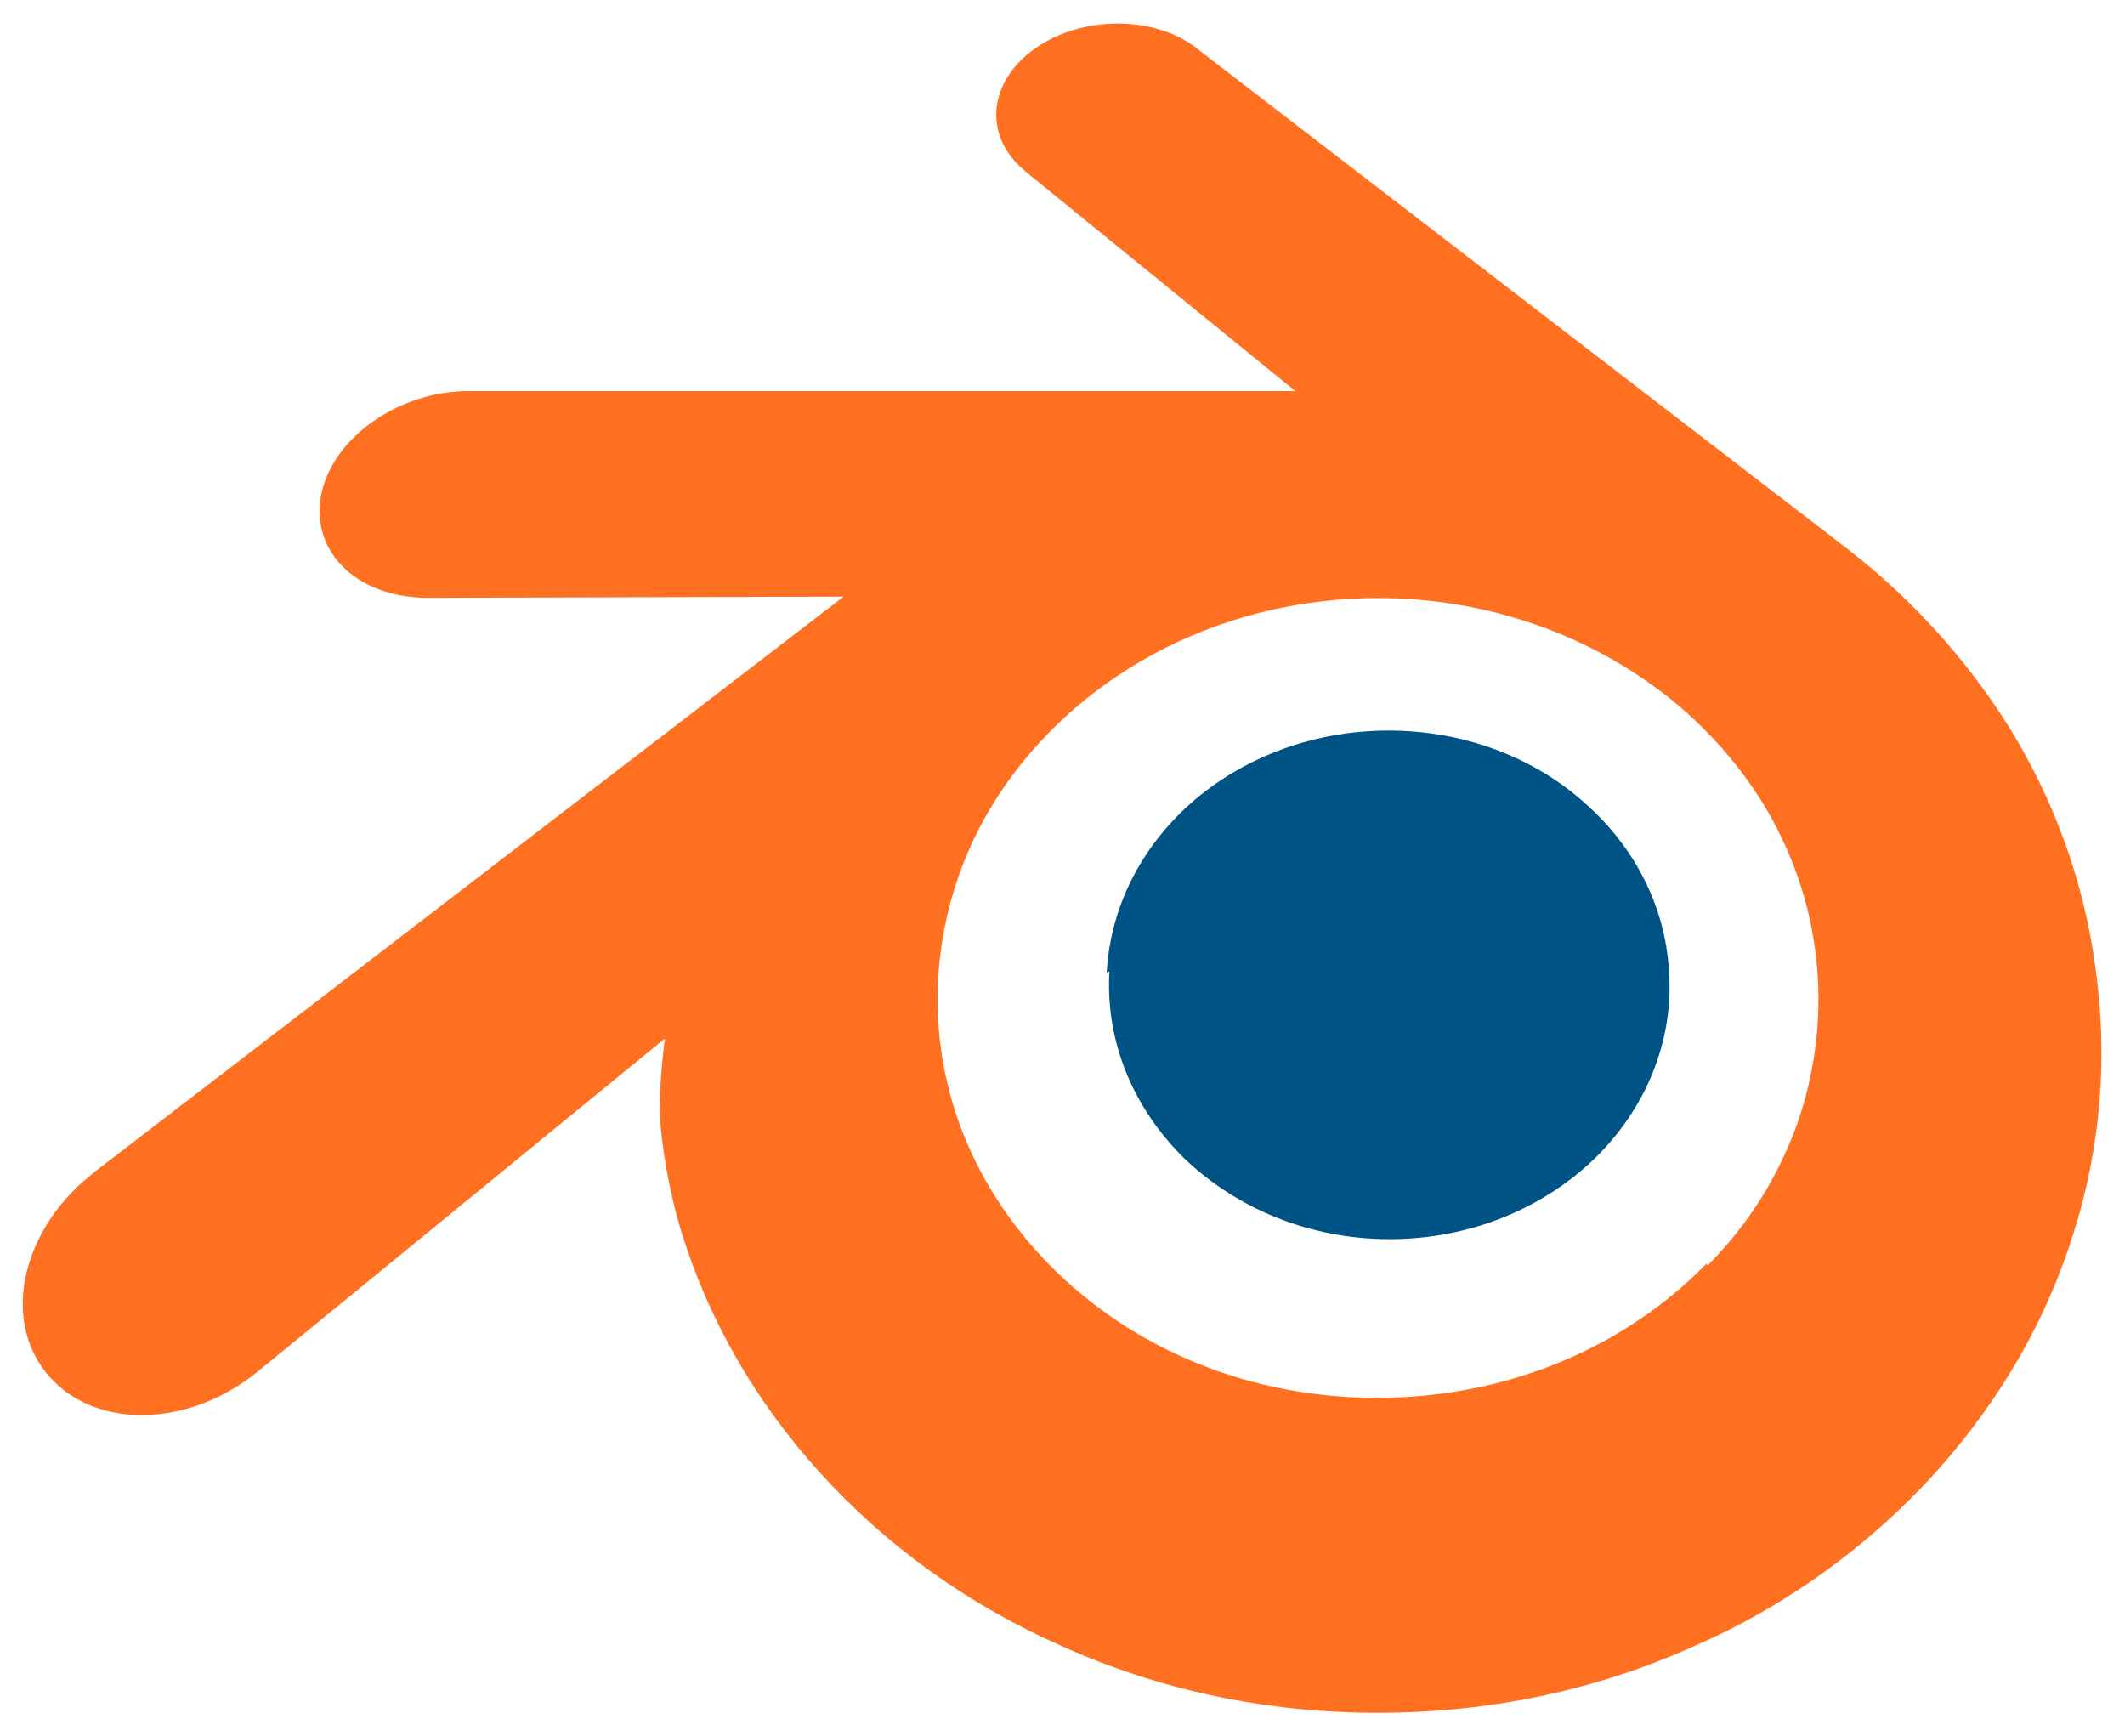
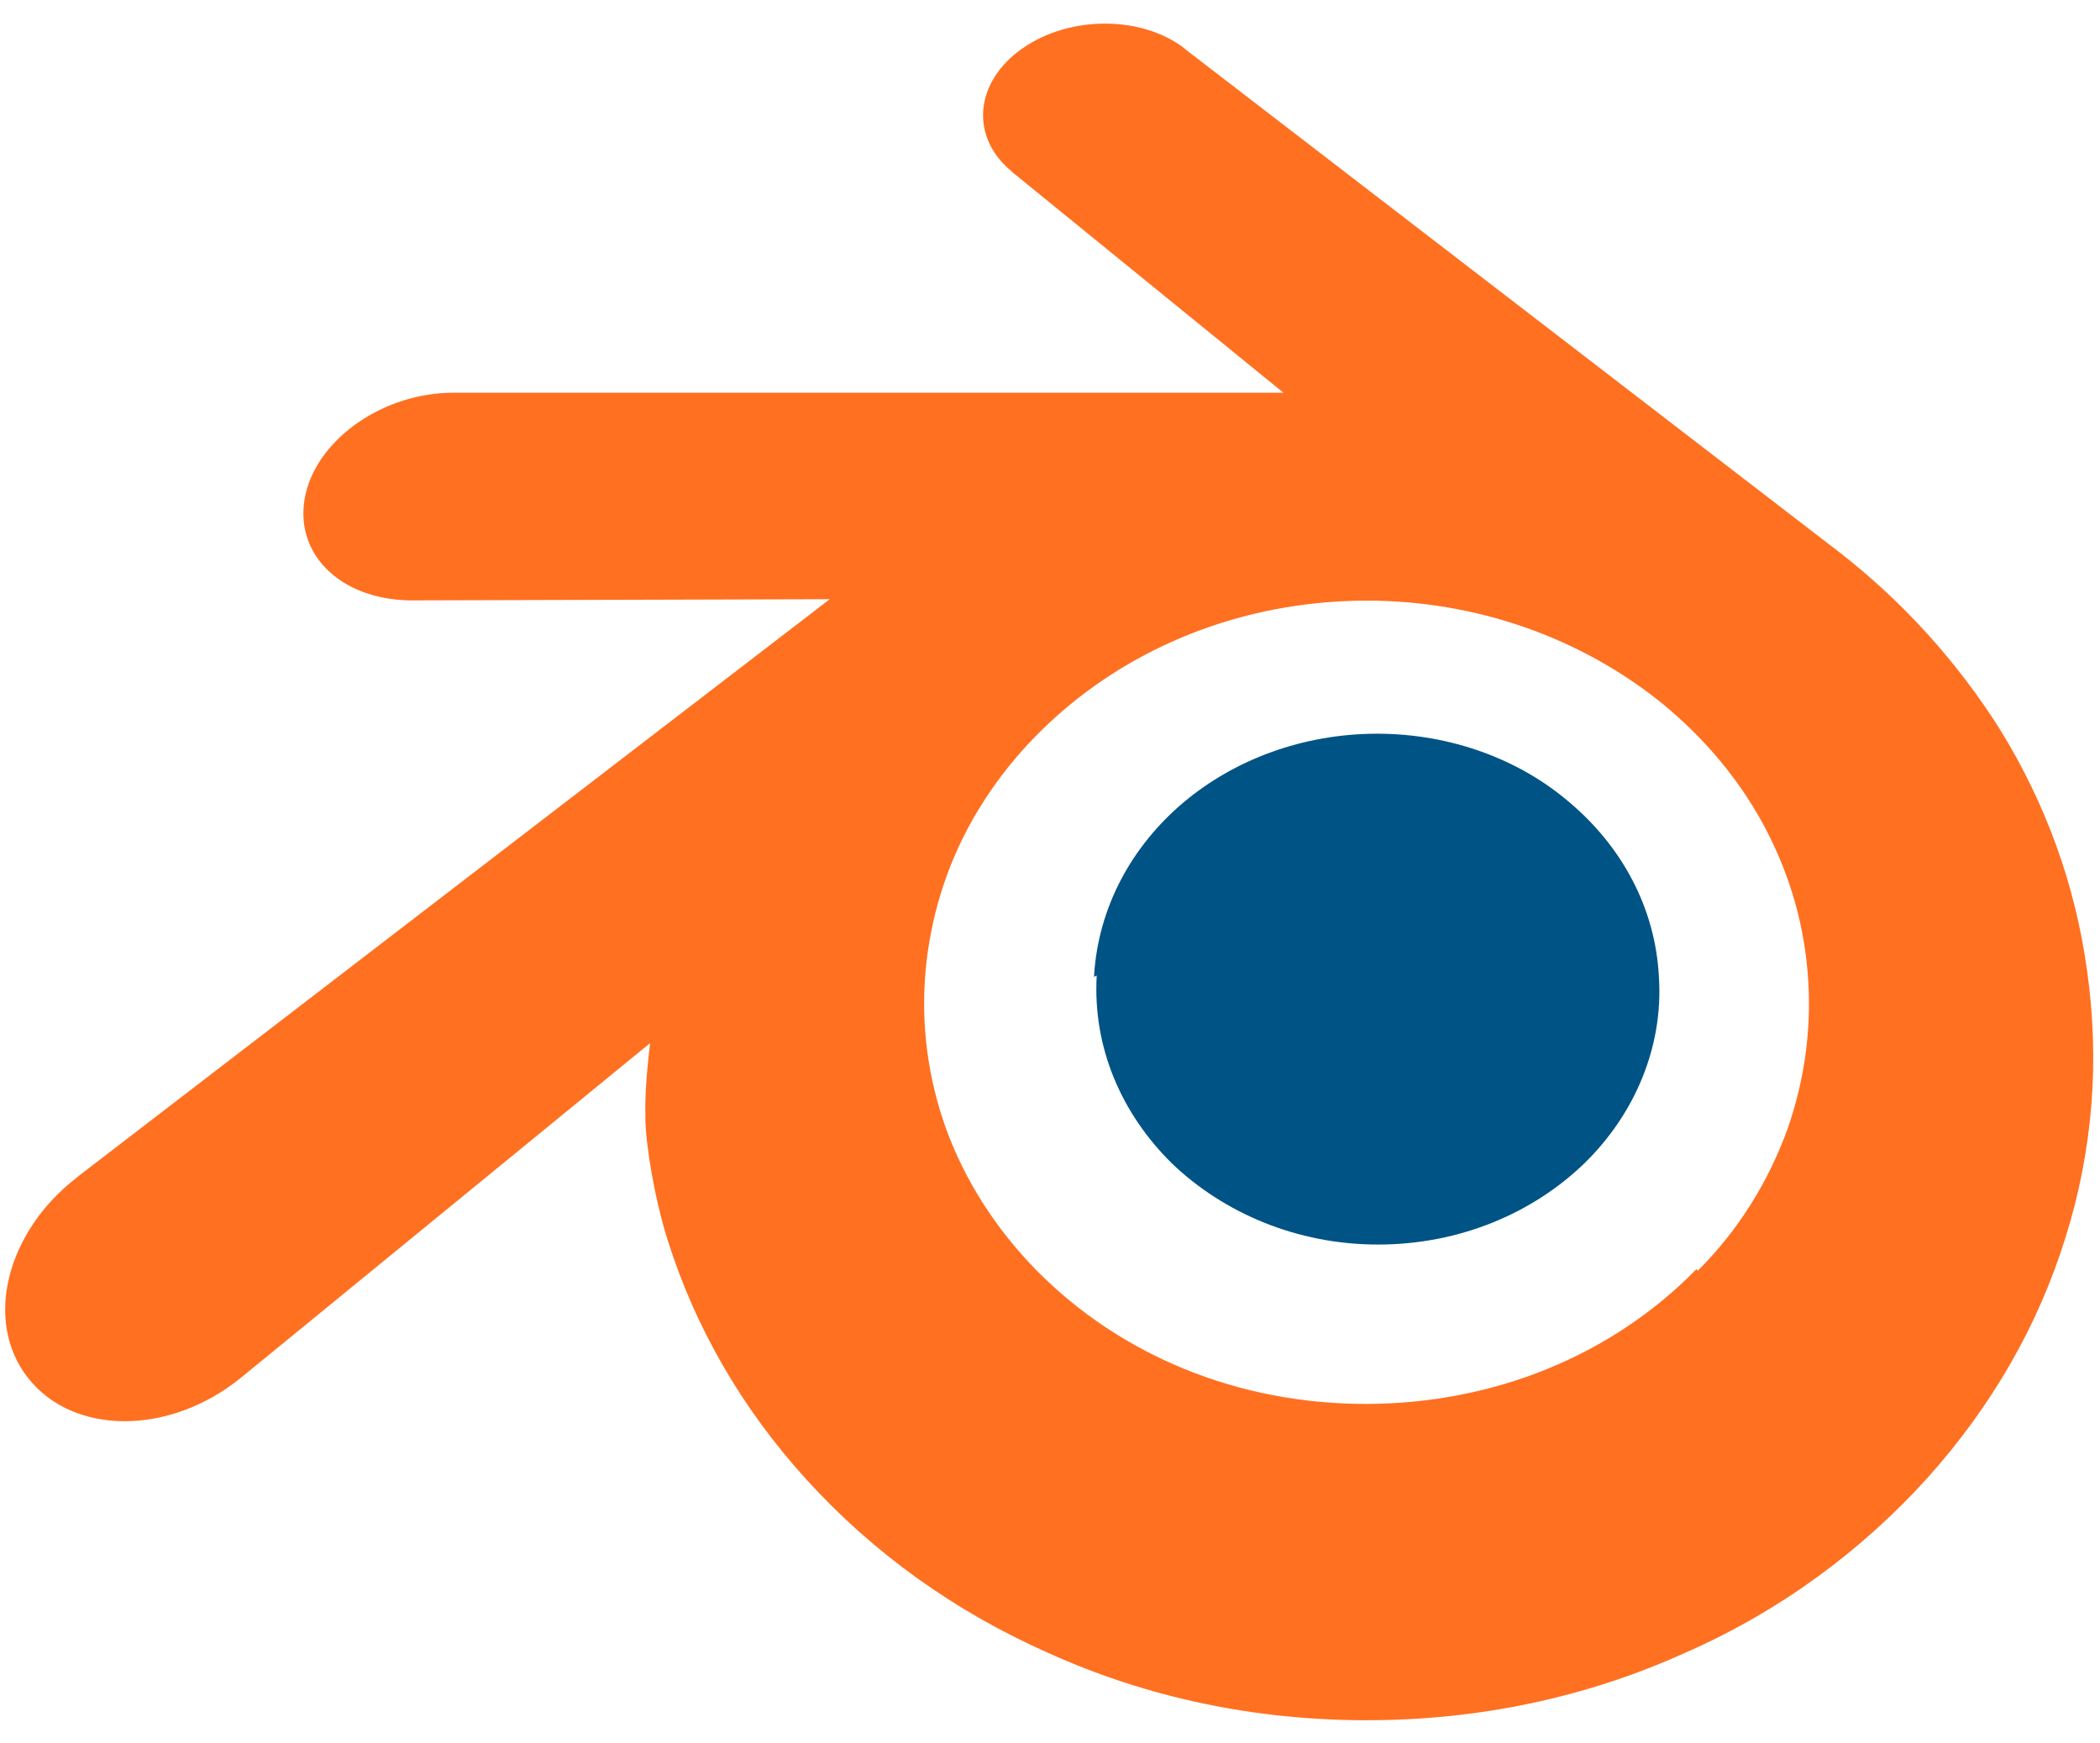
- <svg xmlns="http://www.w3.org/2000/svg" viewBox="18 268 180.93 147.72">
+ <svg xmlns="http://www.w3.org/2000/svg" viewBox="19.5 268 178 147.72">
  <path fill="#005385" stroke-width="0" d="M112.23 350.8c.33-5.9 3.22-11.1 7.58-14.78 4.3-3.62 10.1-5.82 16.4-5.83 6.3 0 12.1 2.2 16.3 5.8 4.4 3.7 7.3 8.9 7.6 14.8.4 6-2.1 11.7-6.3 15.8-4.33 4.2-10.54 6.9-17.5 6.9-6.92 0-13.13-2.7-17.5-6.9-4.25-4.2-6.7-9.8-6.35-15.9z" />
  <path fill="#ff7021" stroke-width="0" d="M74.2 362.74c.03 2.3.77 6.8 1.87 10.3 2.32 7.4 6.26 14.28 11.75 20.33 5.62 6.2 12.54 11.2 20.54 14.74 8.4 3.8 17.52 5.7 26.97 5.7 9.46 0 18.56-1.9 26.97-5.7 8-3.5 14.92-8.6 20.54-14.8 5.47-6.1 9.4-12.9 11.73-20.4 1.17-3.7 1.9-7.5 2.2-11.3.3-3.7.17-7.5-.36-11.3-1-7.3-3.5-14.2-7.4-20.5-3.6-5.7-8.2-10.8-13.6-15L120 272.2l-.13-.12c-3.64-2.78-9.73-2.77-13.7.02-4.05 2.82-4.5 7.48-.92 10.43h-.02l23.06 18.76H57.9c-5.8 0-11.4 3.8-12.5 8.6-1.1 4.9 2.8 8.9 8.83 9l35.6-.1-63.55 48.8-.24.2c-6 4.6-7.94 12.2-4.17 17 3.84 4.9 12 4.9 18.04 0l34.7-28.38s-.5 3.8-.4 6.1zm89.1 12.83c-7.13 7.3-17.13 11.4-27.96 11.43-10.84.02-20.84-4.07-28-11.34-3.48-3.55-6.05-7.62-7.64-11.96-1.54-4.27-2.15-8.8-1.75-13.36.4-4.47 1.7-8.73 3.83-12.58 2.1-3.8 4.96-7.2 8.5-10.1 6.95-5.68 15.8-8.74 25.05-8.75 9.26 0 18.1 3.1 25.04 8.7 3.54 2.9 6.4 6.3 8.5 10.1 2.13 3.9 3.45 8.1 3.84 12.6.4 4.6-.2 9.1-1.7 13.4-1.6 4.4-4.1 8.5-7.6 12z" />
</svg>
